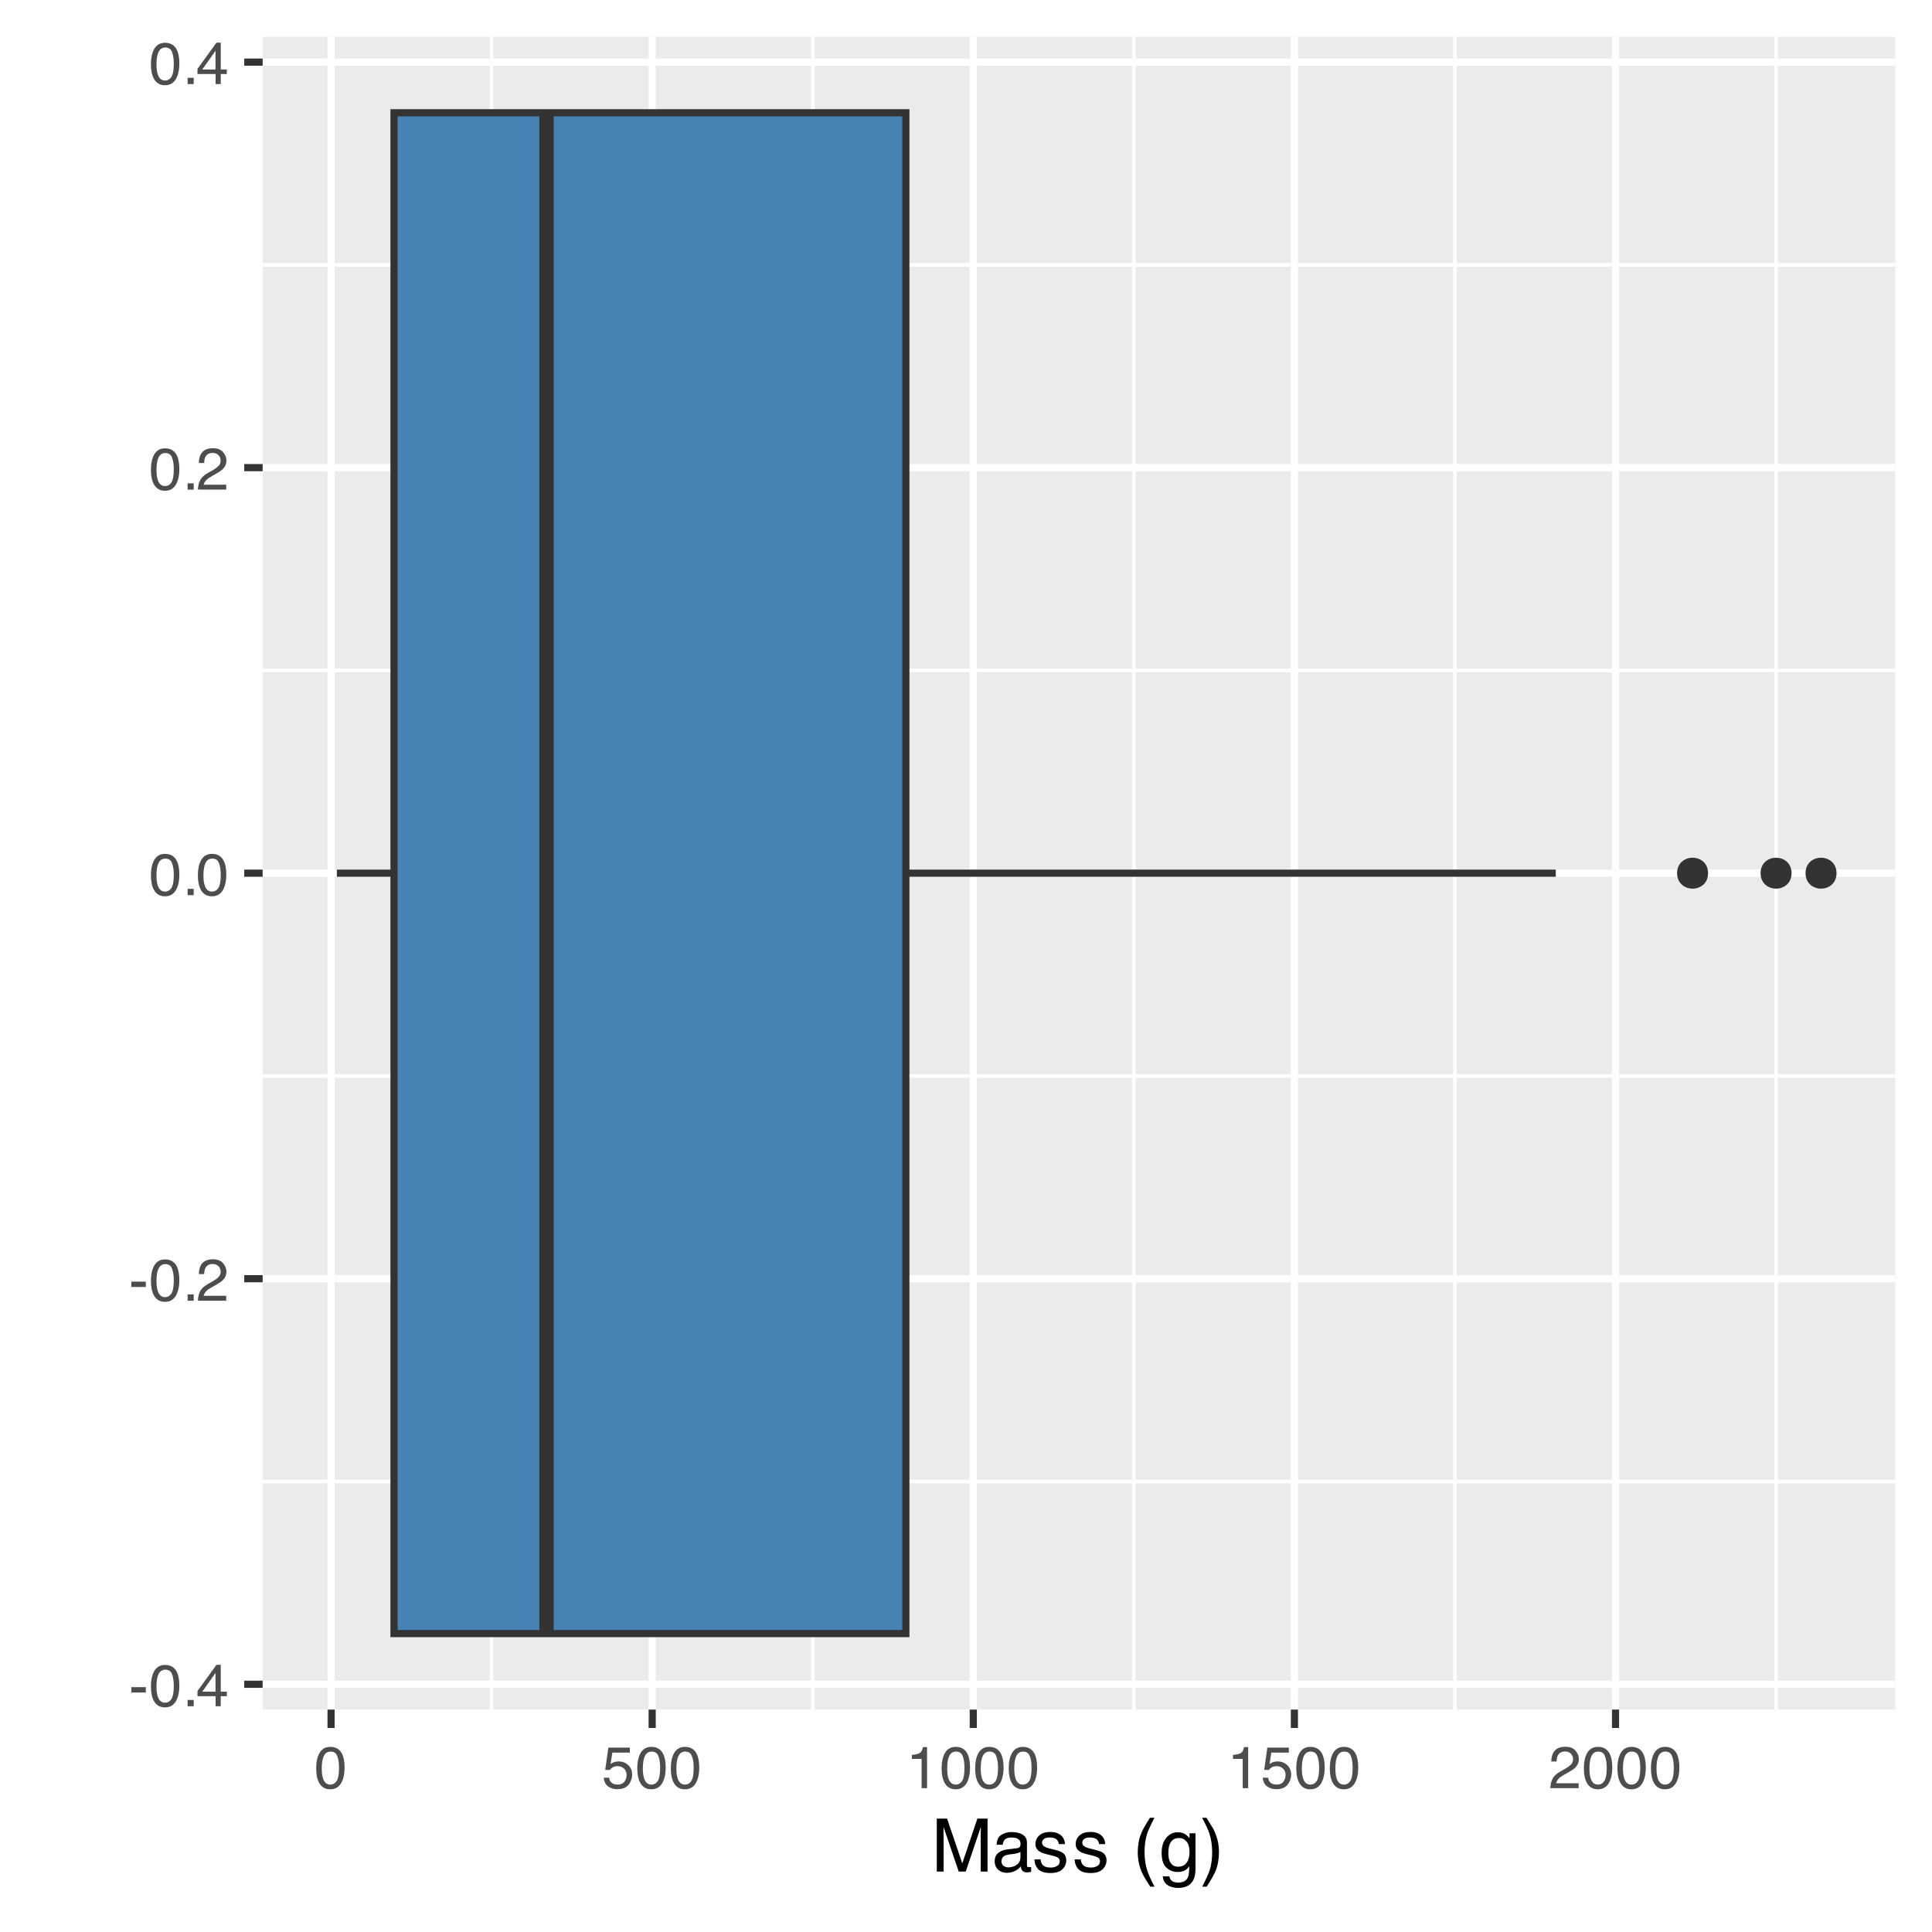
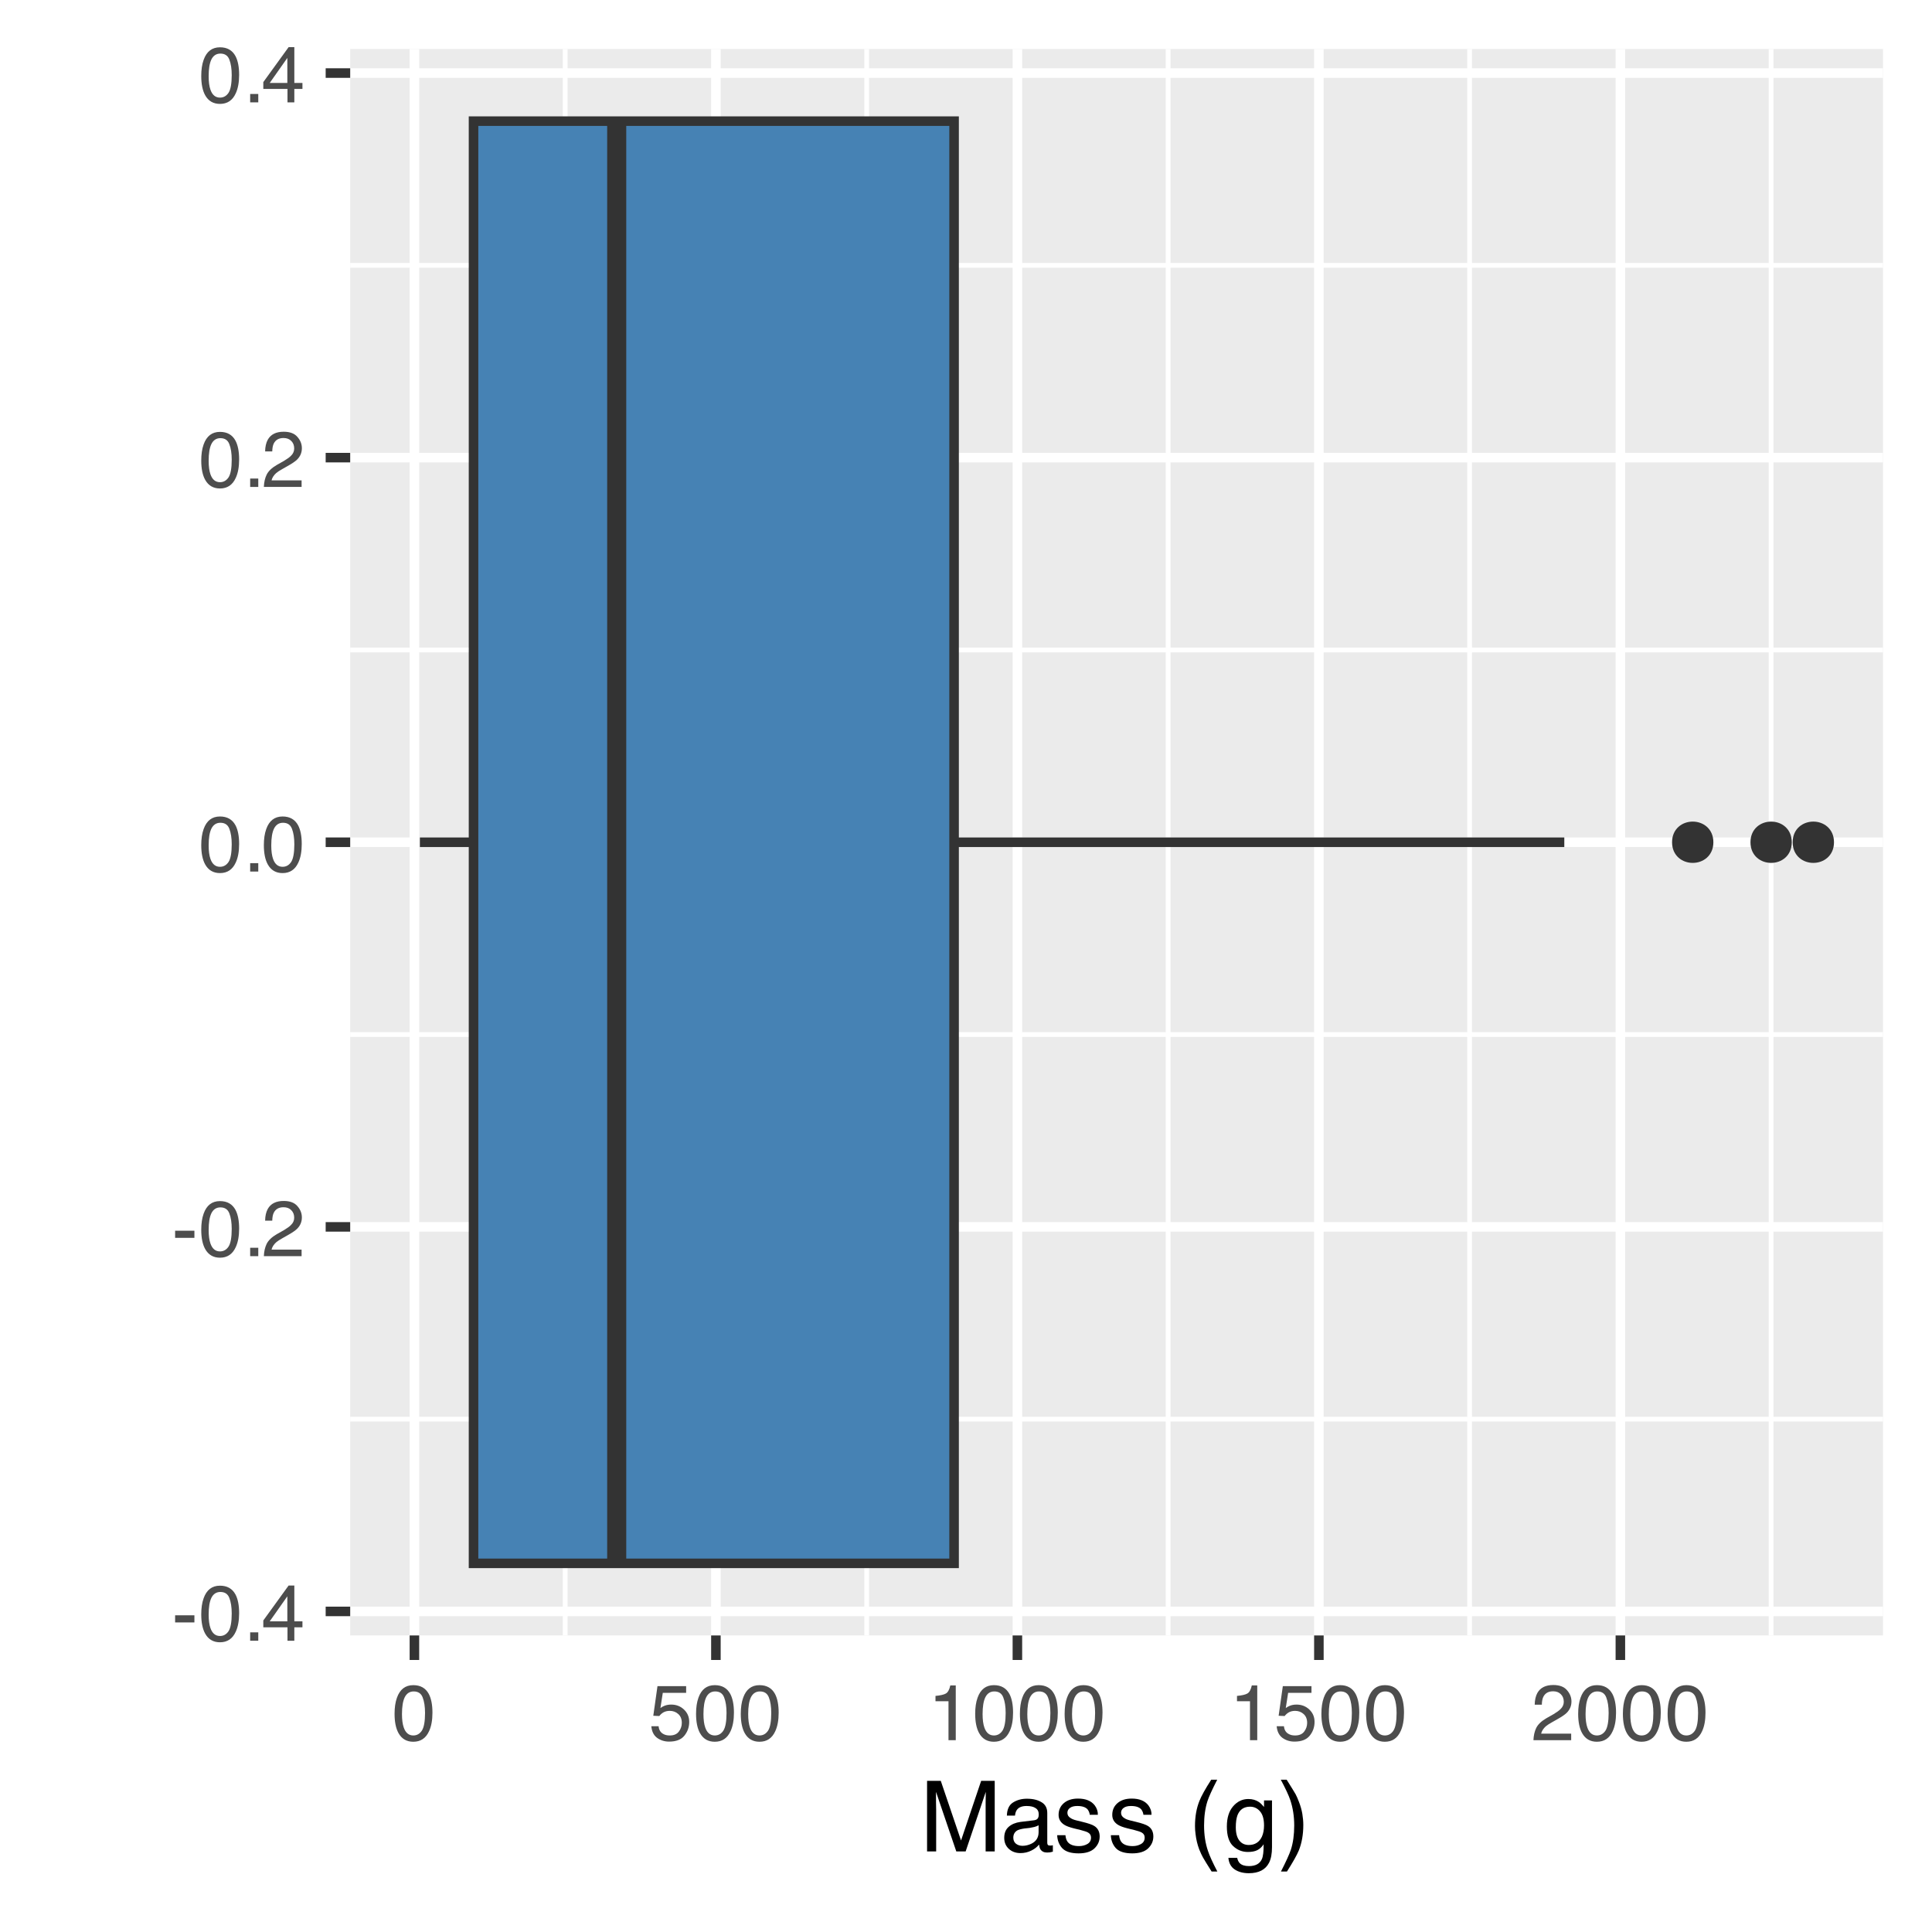
- <svg xmlns="http://www.w3.org/2000/svg" xmlns:xlink="http://www.w3.org/1999/xlink" width="288" height="288" viewBox="0 0 288 288">
+ <svg xmlns="http://www.w3.org/2000/svg" xmlns:xlink="http://www.w3.org/1999/xlink" width="216" height="216" viewBox="0 0 216 216">
  <defs>
    <g>
      <g id="glyph-0-0">
        <path d="M 0.281 0 L 0.281 -6.312 L 5.297 -6.312 L 5.297 0 Z M 4.5 -0.797 L 4.5 -5.516 L 1.078 -5.516 L 1.078 -0.797 Z M 4.5 -0.797 " />
      </g>
      <g id="glyph-0-1">
        <path d="M 0.359 -2.844 L 2.516 -2.844 L 2.516 -2.047 L 0.359 -2.047 Z M 0.359 -2.844 " />
      </g>
      <g id="glyph-0-2">
        <path d="M 2.375 -6.156 C 3.176 -6.156 3.754 -5.828 4.109 -5.172 C 4.379 -4.66 4.516 -3.961 4.516 -3.078 C 4.516 -2.242 4.391 -1.555 4.141 -1.016 C 3.785 -0.223 3.195 0.172 2.375 0.172 C 1.633 0.172 1.082 -0.148 0.719 -0.797 C 0.426 -1.328 0.281 -2.047 0.281 -2.953 C 0.281 -3.648 0.367 -4.25 0.547 -4.75 C 0.879 -5.688 1.488 -6.156 2.375 -6.156 Z M 2.375 -0.531 C 2.77 -0.531 3.086 -0.707 3.328 -1.062 C 3.566 -1.426 3.688 -2.086 3.688 -3.047 C 3.688 -3.754 3.598 -4.332 3.422 -4.781 C 3.254 -5.227 2.922 -5.453 2.422 -5.453 C 1.973 -5.453 1.641 -5.238 1.422 -4.812 C 1.211 -4.383 1.109 -3.754 1.109 -2.922 C 1.109 -2.297 1.176 -1.789 1.312 -1.406 C 1.52 -0.82 1.875 -0.531 2.375 -0.531 Z M 2.375 -0.531 " />
      </g>
      <g id="glyph-0-3">
        <path d="M 0.75 -0.938 L 1.656 -0.938 L 1.656 0 L 0.75 0 Z M 0.75 -0.938 " />
      </g>
      <g id="glyph-0-4">
        <path d="M 2.906 -2.172 L 2.906 -4.969 L 0.938 -2.172 Z M 2.922 0 L 2.922 -1.5 L 0.219 -1.5 L 0.219 -2.266 L 3.047 -6.172 L 3.688 -6.172 L 3.688 -2.172 L 4.594 -2.172 L 4.594 -1.5 L 3.688 -1.5 L 3.688 0 Z M 2.922 0 " />
      </g>
      <g id="glyph-0-5">
        <path d="M 0.281 0 C 0.301 -0.531 0.406 -0.988 0.594 -1.375 C 0.789 -1.77 1.164 -2.129 1.719 -2.453 L 2.547 -2.922 C 2.91 -3.141 3.164 -3.328 3.312 -3.484 C 3.551 -3.711 3.672 -3.984 3.672 -4.297 C 3.672 -4.648 3.562 -4.93 3.344 -5.141 C 3.133 -5.359 2.848 -5.469 2.484 -5.469 C 1.961 -5.469 1.598 -5.266 1.391 -4.859 C 1.285 -4.648 1.227 -4.352 1.219 -3.969 L 0.422 -3.969 C 0.43 -4.5 0.531 -4.938 0.719 -5.281 C 1.051 -5.875 1.645 -6.172 2.5 -6.172 C 3.195 -6.172 3.707 -5.977 4.031 -5.594 C 4.363 -5.219 4.531 -4.797 4.531 -4.328 C 4.531 -3.836 4.352 -3.414 4 -3.062 C 3.801 -2.863 3.441 -2.617 2.922 -2.328 L 2.344 -2 C 2.062 -1.844 1.836 -1.695 1.672 -1.562 C 1.391 -1.312 1.211 -1.035 1.141 -0.734 L 4.5 -0.734 L 4.5 0 Z M 0.281 0 " />
      </g>
      <g id="glyph-0-6">
        <path d="M 1.094 -1.562 C 1.133 -1.125 1.336 -0.82 1.703 -0.656 C 1.879 -0.57 2.094 -0.531 2.344 -0.531 C 2.801 -0.531 3.141 -0.676 3.359 -0.969 C 3.578 -1.258 3.688 -1.582 3.688 -1.938 C 3.688 -2.363 3.555 -2.691 3.297 -2.922 C 3.035 -3.16 2.719 -3.281 2.344 -3.281 C 2.082 -3.281 1.852 -3.227 1.656 -3.125 C 1.469 -3.02 1.305 -2.879 1.172 -2.703 L 0.5 -2.734 L 0.969 -6.047 L 4.172 -6.047 L 4.172 -5.297 L 1.562 -5.297 L 1.297 -3.594 C 1.43 -3.695 1.566 -3.773 1.703 -3.828 C 1.93 -3.93 2.195 -3.984 2.5 -3.984 C 3.062 -3.984 3.535 -3.801 3.922 -3.438 C 4.316 -3.07 4.516 -2.609 4.516 -2.047 C 4.516 -1.461 4.332 -0.945 3.969 -0.5 C 3.613 -0.062 3.047 0.156 2.266 0.156 C 1.754 0.156 1.305 0.012 0.922 -0.266 C 0.547 -0.547 0.332 -0.977 0.281 -1.562 Z M 1.094 -1.562 " />
      </g>
      <g id="glyph-0-7">
        <path d="M 0.844 -4.359 L 0.844 -4.953 C 1.395 -5.004 1.781 -5.094 2 -5.219 C 2.227 -5.344 2.395 -5.645 2.5 -6.125 L 3.109 -6.125 L 3.109 0 L 2.297 0 L 2.297 -4.359 Z M 0.844 -4.359 " />
      </g>
      <g id="glyph-1-0">
        <path d="M 0.359 0 L 0.359 -7.891 L 6.625 -7.891 L 6.625 0 Z M 5.625 -0.984 L 5.625 -6.906 L 1.344 -6.906 L 1.344 -0.984 Z M 5.625 -0.984 " />
      </g>
      <g id="glyph-1-1">
        <path d="M 0.812 -7.891 L 2.344 -7.891 L 4.609 -1.219 L 6.859 -7.891 L 8.375 -7.891 L 8.375 0 L 7.359 0 L 7.359 -4.656 C 7.359 -4.82 7.359 -5.086 7.359 -5.453 C 7.367 -5.828 7.375 -6.227 7.375 -6.656 L 5.125 0 L 4.078 0 L 1.812 -6.656 L 1.812 -6.406 C 1.812 -6.219 1.812 -5.926 1.812 -5.531 C 1.82 -5.133 1.828 -4.844 1.828 -4.656 L 1.828 0 L 0.812 0 Z M 0.812 -7.891 " />
      </g>
      <g id="glyph-1-2">
        <path d="M 1.453 -1.531 C 1.453 -1.25 1.551 -1.023 1.75 -0.859 C 1.957 -0.703 2.203 -0.625 2.484 -0.625 C 2.816 -0.625 3.145 -0.703 3.469 -0.859 C 4.008 -1.117 4.281 -1.551 4.281 -2.156 L 4.281 -2.922 C 4.156 -2.848 4 -2.785 3.812 -2.734 C 3.633 -2.691 3.453 -2.656 3.266 -2.625 L 2.688 -2.562 C 2.332 -2.508 2.066 -2.438 1.891 -2.344 C 1.598 -2.164 1.453 -1.895 1.453 -1.531 Z M 3.797 -3.484 C 4.016 -3.516 4.16 -3.609 4.234 -3.766 C 4.273 -3.848 4.297 -3.973 4.297 -4.141 C 4.297 -4.461 4.176 -4.695 3.938 -4.844 C 3.707 -5 3.375 -5.078 2.938 -5.078 C 2.438 -5.078 2.082 -4.941 1.875 -4.672 C 1.75 -4.516 1.672 -4.289 1.641 -4 L 0.734 -4 C 0.754 -4.707 0.984 -5.195 1.422 -5.469 C 1.867 -5.75 2.383 -5.891 2.969 -5.891 C 3.645 -5.891 4.191 -5.758 4.609 -5.5 C 5.035 -5.25 5.25 -4.848 5.25 -4.297 L 5.25 -0.984 C 5.25 -0.891 5.266 -0.812 5.297 -0.75 C 5.336 -0.688 5.426 -0.656 5.562 -0.656 C 5.602 -0.656 5.648 -0.656 5.703 -0.656 C 5.766 -0.664 5.82 -0.676 5.875 -0.688 L 5.875 0.031 C 5.727 0.07 5.613 0.098 5.531 0.109 C 5.457 0.117 5.352 0.125 5.219 0.125 C 4.883 0.125 4.641 0.004 4.484 -0.234 C 4.41 -0.359 4.359 -0.535 4.328 -0.766 C 4.129 -0.504 3.844 -0.281 3.469 -0.094 C 3.102 0.09 2.695 0.188 2.25 0.188 C 1.719 0.188 1.281 0.023 0.938 -0.297 C 0.602 -0.617 0.438 -1.023 0.438 -1.516 C 0.438 -2.047 0.602 -2.457 0.938 -2.75 C 1.27 -3.039 1.707 -3.223 2.25 -3.297 Z M 2.984 -5.891 Z M 2.984 -5.891 " />
      </g>
      <g id="glyph-1-3">
        <path d="M 1.281 -1.812 C 1.312 -1.488 1.395 -1.238 1.531 -1.062 C 1.77 -0.75 2.191 -0.594 2.797 -0.594 C 3.148 -0.594 3.461 -0.672 3.734 -0.828 C 4.004 -0.984 4.141 -1.223 4.141 -1.547 C 4.141 -1.797 4.031 -1.984 3.812 -2.109 C 3.676 -2.191 3.398 -2.285 2.984 -2.391 L 2.219 -2.578 C 1.727 -2.703 1.367 -2.836 1.141 -2.984 C 0.723 -3.254 0.516 -3.617 0.516 -4.078 C 0.516 -4.617 0.707 -5.055 1.094 -5.391 C 1.488 -5.734 2.02 -5.906 2.688 -5.906 C 3.551 -5.906 4.176 -5.648 4.562 -5.141 C 4.801 -4.816 4.914 -4.469 4.906 -4.094 L 4 -4.094 C 3.977 -4.312 3.898 -4.508 3.766 -4.688 C 3.547 -4.945 3.16 -5.078 2.609 -5.078 C 2.242 -5.078 1.969 -5.004 1.781 -4.859 C 1.594 -4.723 1.5 -4.539 1.5 -4.312 C 1.5 -4.062 1.625 -3.863 1.875 -3.719 C 2.008 -3.625 2.219 -3.539 2.5 -3.469 L 3.141 -3.312 C 3.836 -3.145 4.301 -2.984 4.531 -2.828 C 4.914 -2.578 5.109 -2.191 5.109 -1.672 C 5.109 -1.148 4.91 -0.703 4.516 -0.328 C 4.129 0.035 3.539 0.219 2.75 0.219 C 1.895 0.219 1.285 0.023 0.922 -0.359 C 0.566 -0.754 0.379 -1.238 0.359 -1.812 Z M 2.719 -5.891 Z M 2.719 -5.891 " />
      </g>
      <g id="glyph-1-4">
</g>
      <g id="glyph-1-5">
        <path d="M 3.25 -8.016 C 2.688 -6.922 2.32 -6.117 2.156 -5.609 C 1.906 -4.828 1.781 -3.922 1.781 -2.891 C 1.781 -1.848 1.926 -0.898 2.219 -0.047 C 2.395 0.48 2.742 1.25 3.266 2.25 L 2.625 2.25 C 2.102 1.426 1.781 0.898 1.656 0.672 C 1.531 0.453 1.391 0.148 1.234 -0.234 C 1.035 -0.766 0.898 -1.332 0.828 -1.938 C 0.785 -2.25 0.766 -2.547 0.766 -2.828 C 0.766 -3.891 0.93 -4.832 1.266 -5.656 C 1.473 -6.188 1.91 -6.973 2.578 -8.016 Z M 3.25 -8.016 " />
      </g>
      <g id="glyph-1-6">
        <path d="M 2.734 -5.859 C 3.191 -5.859 3.586 -5.742 3.922 -5.516 C 4.098 -5.391 4.285 -5.207 4.484 -4.969 L 4.484 -5.703 L 5.375 -5.703 L 5.375 -0.469 C 5.375 0.258 5.266 0.836 5.047 1.266 C 4.648 2.047 3.895 2.438 2.781 2.438 C 2.156 2.438 1.629 2.297 1.203 2.016 C 0.785 1.734 0.551 1.301 0.5 0.719 L 1.484 0.719 C 1.535 0.969 1.629 1.164 1.766 1.312 C 1.984 1.531 2.328 1.641 2.797 1.641 C 3.535 1.641 4.02 1.375 4.25 0.844 C 4.383 0.539 4.445 -0.004 4.438 -0.797 C 4.25 -0.504 4.016 -0.285 3.734 -0.141 C 3.461 -0.004 3.109 0.062 2.672 0.062 C 2.047 0.062 1.5 -0.156 1.031 -0.594 C 0.562 -1.031 0.328 -1.758 0.328 -2.781 C 0.328 -3.75 0.562 -4.504 1.031 -5.047 C 1.5 -5.586 2.066 -5.859 2.734 -5.859 Z M 4.484 -2.906 C 4.484 -3.613 4.332 -4.141 4.031 -4.484 C 3.738 -4.828 3.367 -5 2.922 -5 C 2.234 -5 1.766 -4.68 1.516 -4.047 C 1.391 -3.703 1.328 -3.254 1.328 -2.703 C 1.328 -2.055 1.457 -1.562 1.719 -1.219 C 1.977 -0.883 2.332 -0.719 2.781 -0.719 C 3.469 -0.719 3.957 -1.031 4.25 -1.656 C 4.406 -2.008 4.484 -2.426 4.484 -2.906 Z M 2.859 -5.891 Z M 2.859 -5.891 " />
      </g>
      <g id="glyph-1-7">
        <path d="M 0.375 2.25 C 0.945 1.133 1.316 0.32 1.484 -0.188 C 1.734 -0.957 1.859 -1.859 1.859 -2.891 C 1.859 -3.922 1.711 -4.867 1.422 -5.734 C 1.242 -6.266 0.891 -7.023 0.359 -8.016 L 1.016 -8.016 C 1.566 -7.141 1.898 -6.598 2.016 -6.391 C 2.129 -6.18 2.254 -5.895 2.391 -5.531 C 2.566 -5.082 2.691 -4.641 2.766 -4.203 C 2.836 -3.773 2.875 -3.359 2.875 -2.953 C 2.875 -1.891 2.707 -0.941 2.375 -0.109 C 2.156 0.418 1.711 1.207 1.047 2.25 Z M 0.375 2.25 " />
      </g>
    </g>
    <clipPath id="clip-0">
-       <path clip-rule="nonzero" d="M 39.152 5.48 L 282.523 5.48 L 282.523 254.852 L 39.152 254.852 Z M 39.152 5.48 " />
+       <path clip-rule="nonzero" d="M 39.152 5.48 L 210.523 5.48 L 210.523 182.852 L 39.152 182.852 Z M 39.152 5.48 " />
    </clipPath>
    <clipPath id="clip-1">
-       <path clip-rule="nonzero" d="M 39.152 220 L 282.523 220 L 282.523 222 L 39.152 222 Z M 39.152 220 " />
+       <path clip-rule="nonzero" d="M 39.152 158 L 210.523 158 L 210.523 159 L 39.152 159 Z M 39.152 158 " />
    </clipPath>
    <clipPath id="clip-2">
-       <path clip-rule="nonzero" d="M 39.152 160 L 282.523 160 L 282.523 161 L 39.152 161 Z M 39.152 160 " />
+       <path clip-rule="nonzero" d="M 39.152 115 L 210.523 115 L 210.523 116 L 39.152 116 Z M 39.152 115 " />
    </clipPath>
    <clipPath id="clip-3">
-       <path clip-rule="nonzero" d="M 39.152 99 L 282.523 99 L 282.523 101 L 39.152 101 Z M 39.152 99 " />
+       <path clip-rule="nonzero" d="M 39.152 72 L 210.523 72 L 210.523 73 L 39.152 73 Z M 39.152 72 " />
    </clipPath>
    <clipPath id="clip-4">
-       <path clip-rule="nonzero" d="M 39.152 39 L 282.523 39 L 282.523 40 L 39.152 40 Z M 39.152 39 " />
+       <path clip-rule="nonzero" d="M 39.152 29 L 210.523 29 L 210.523 30 L 39.152 30 Z M 39.152 29 " />
    </clipPath>
    <clipPath id="clip-5">
-       <path clip-rule="nonzero" d="M 73 5.48 L 74 5.48 L 74 254.852 L 73 254.852 Z M 73 5.48 " />
+       <path clip-rule="nonzero" d="M 62 5.48 L 64 5.48 L 64 182.852 L 62 182.852 Z M 62 5.48 " />
    </clipPath>
    <clipPath id="clip-6">
-       <path clip-rule="nonzero" d="M 120 5.48 L 122 5.48 L 122 254.852 L 120 254.852 Z M 120 5.48 " />
+       <path clip-rule="nonzero" d="M 96 5.48 L 98 5.48 L 98 182.852 L 96 182.852 Z M 96 5.48 " />
    </clipPath>
    <clipPath id="clip-7">
-       <path clip-rule="nonzero" d="M 168 5.48 L 170 5.48 L 170 254.852 L 168 254.852 Z M 168 5.48 " />
+       <path clip-rule="nonzero" d="M 130 5.48 L 131 5.48 L 131 182.852 L 130 182.852 Z M 130 5.48 " />
    </clipPath>
    <clipPath id="clip-8">
-       <path clip-rule="nonzero" d="M 216 5.48 L 218 5.48 L 218 254.852 L 216 254.852 Z M 216 5.48 " />
+       <path clip-rule="nonzero" d="M 164 5.48 L 165 5.48 L 165 182.852 L 164 182.852 Z M 164 5.48 " />
    </clipPath>
    <clipPath id="clip-9">
-       <path clip-rule="nonzero" d="M 264 5.48 L 266 5.48 L 266 254.852 L 264 254.852 Z M 264 5.48 " />
+       <path clip-rule="nonzero" d="M 197 5.48 L 199 5.48 L 199 182.852 L 197 182.852 Z M 197 5.48 " />
    </clipPath>
    <clipPath id="clip-10">
-       <path clip-rule="nonzero" d="M 39.152 250 L 282.523 250 L 282.523 252 L 39.152 252 Z M 39.152 250 " />
+       <path clip-rule="nonzero" d="M 39.152 179 L 210.523 179 L 210.523 181 L 39.152 181 Z M 39.152 179 " />
    </clipPath>
    <clipPath id="clip-11">
-       <path clip-rule="nonzero" d="M 39.152 190 L 282.523 190 L 282.523 192 L 39.152 192 Z M 39.152 190 " />
+       <path clip-rule="nonzero" d="M 39.152 136 L 210.523 136 L 210.523 138 L 39.152 138 Z M 39.152 136 " />
    </clipPath>
    <clipPath id="clip-12">
-       <path clip-rule="nonzero" d="M 39.152 129 L 282.523 129 L 282.523 131 L 39.152 131 Z M 39.152 129 " />
+       <path clip-rule="nonzero" d="M 39.152 93 L 210.523 93 L 210.523 95 L 39.152 95 Z M 39.152 93 " />
    </clipPath>
    <clipPath id="clip-13">
-       <path clip-rule="nonzero" d="M 39.152 69 L 282.523 69 L 282.523 71 L 39.152 71 Z M 39.152 69 " />
+       <path clip-rule="nonzero" d="M 39.152 50 L 210.523 50 L 210.523 52 L 39.152 52 Z M 39.152 50 " />
    </clipPath>
    <clipPath id="clip-14">
-       <path clip-rule="nonzero" d="M 39.152 8 L 282.523 8 L 282.523 10 L 39.152 10 Z M 39.152 8 " />
+       <path clip-rule="nonzero" d="M 39.152 7 L 210.523 7 L 210.523 9 L 39.152 9 Z M 39.152 7 " />
    </clipPath>
    <clipPath id="clip-15">
-       <path clip-rule="nonzero" d="M 48 5.48 L 50 5.48 L 50 254.852 L 48 254.852 Z M 48 5.48 " />
+       <path clip-rule="nonzero" d="M 45 5.48 L 47 5.48 L 47 182.852 L 45 182.852 Z M 45 5.48 " />
    </clipPath>
    <clipPath id="clip-16">
-       <path clip-rule="nonzero" d="M 96 5.48 L 98 5.48 L 98 254.852 L 96 254.852 Z M 96 5.48 " />
+       <path clip-rule="nonzero" d="M 79 5.48 L 81 5.48 L 81 182.852 L 79 182.852 Z M 79 5.48 " />
    </clipPath>
    <clipPath id="clip-17">
-       <path clip-rule="nonzero" d="M 144 5.48 L 146 5.48 L 146 254.852 L 144 254.852 Z M 144 5.48 " />
+       <path clip-rule="nonzero" d="M 113 5.48 L 115 5.48 L 115 182.852 L 113 182.852 Z M 113 5.48 " />
    </clipPath>
    <clipPath id="clip-18">
-       <path clip-rule="nonzero" d="M 192 5.48 L 194 5.48 L 194 254.852 L 192 254.852 Z M 192 5.48 " />
+       <path clip-rule="nonzero" d="M 146 5.48 L 148 5.48 L 148 182.852 L 146 182.852 Z M 146 5.48 " />
    </clipPath>
    <clipPath id="clip-19">
-       <path clip-rule="nonzero" d="M 240 5.48 L 242 5.48 L 242 254.852 L 240 254.852 Z M 240 5.48 " />
+       <path clip-rule="nonzero" d="M 180 5.48 L 182 5.48 L 182 182.852 L 180 182.852 Z M 180 5.48 " />
    </clipPath>
  </defs>
-   <rect x="-28.8" y="-28.8" width="345.6" height="345.6" fill="rgb(100%, 100%, 100%)" fill-opacity="1" />
-   <rect x="-28.8" y="-28.8" width="345.6" height="345.6" fill="rgb(100%, 100%, 100%)" fill-opacity="1" />
-   <path fill="none" stroke-width="1.067" stroke-linecap="round" stroke-linejoin="round" stroke="rgb(100%, 100%, 100%)" stroke-opacity="1" stroke-miterlimit="10" d="M 0 288 L 288 288 L 288 0 L 0 0 Z M 0 288 " />
+   <rect x="-21.6" y="-21.6" width="259.2" height="259.2" fill="rgb(100%, 100%, 100%)" fill-opacity="1" />
+   <rect x="-21.6" y="-21.6" width="259.2" height="259.2" fill="rgb(100%, 100%, 100%)" fill-opacity="1" />
+   <path fill="none" stroke-width="1.067" stroke-linecap="round" stroke-linejoin="round" stroke="rgb(100%, 100%, 100%)" stroke-opacity="1" stroke-miterlimit="10" d="M 0 216 L 216 216 L 216 0 L 0 0 Z M 0 216 " />
  <g clip-path="url(#clip-0)">
-     <path fill-rule="nonzero" fill="rgb(92.157%, 92.157%, 92.157%)" fill-opacity="1" d="M 39.152 254.848 L 282.523 254.848 L 282.523 5.477 L 39.152 5.477 Z M 39.152 254.848 " />
+     <path fill-rule="nonzero" fill="rgb(92.157%, 92.157%, 92.157%)" fill-opacity="1" d="M 39.152 182.848 L 210.523 182.848 L 210.523 5.477 L 39.152 5.477 Z M 39.152 182.848 " />
  </g>
  <g clip-path="url(#clip-1)">
-     <path fill="none" stroke-width="0.533" stroke-linecap="butt" stroke-linejoin="round" stroke="rgb(100%, 100%, 100%)" stroke-opacity="1" stroke-miterlimit="10" d="M 39.152 220.844 L 282.52 220.844 " />
+     <path fill="none" stroke-width="0.533" stroke-linecap="butt" stroke-linejoin="round" stroke="rgb(100%, 100%, 100%)" stroke-opacity="1" stroke-miterlimit="10" d="M 39.152 158.664 L 210.52 158.664 " />
  </g>
  <g clip-path="url(#clip-2)">
-     <path fill="none" stroke-width="0.533" stroke-linecap="butt" stroke-linejoin="round" stroke="rgb(100%, 100%, 100%)" stroke-opacity="1" stroke-miterlimit="10" d="M 39.152 160.391 L 282.52 160.391 " />
+     <path fill="none" stroke-width="0.533" stroke-linecap="butt" stroke-linejoin="round" stroke="rgb(100%, 100%, 100%)" stroke-opacity="1" stroke-miterlimit="10" d="M 39.152 115.664 L 210.52 115.664 " />
  </g>
  <g clip-path="url(#clip-3)">
-     <path fill="none" stroke-width="0.533" stroke-linecap="butt" stroke-linejoin="round" stroke="rgb(100%, 100%, 100%)" stroke-opacity="1" stroke-miterlimit="10" d="M 39.152 99.938 L 282.52 99.938 " />
+     <path fill="none" stroke-width="0.533" stroke-linecap="butt" stroke-linejoin="round" stroke="rgb(100%, 100%, 100%)" stroke-opacity="1" stroke-miterlimit="10" d="M 39.152 72.664 L 210.52 72.664 " />
  </g>
  <g clip-path="url(#clip-4)">
-     <path fill="none" stroke-width="0.533" stroke-linecap="butt" stroke-linejoin="round" stroke="rgb(100%, 100%, 100%)" stroke-opacity="1" stroke-miterlimit="10" d="M 39.152 39.484 L 282.52 39.484 " />
+     <path fill="none" stroke-width="0.533" stroke-linecap="butt" stroke-linejoin="round" stroke="rgb(100%, 100%, 100%)" stroke-opacity="1" stroke-miterlimit="10" d="M 39.152 29.668 L 210.52 29.668 " />
  </g>
  <g clip-path="url(#clip-5)">
-     <path fill="none" stroke-width="0.533" stroke-linecap="butt" stroke-linejoin="round" stroke="rgb(100%, 100%, 100%)" stroke-opacity="1" stroke-miterlimit="10" d="M 73.285 254.848 L 73.285 5.48 " />
+     <path fill="none" stroke-width="0.533" stroke-linecap="butt" stroke-linejoin="round" stroke="rgb(100%, 100%, 100%)" stroke-opacity="1" stroke-miterlimit="10" d="M 63.188 182.848 L 63.188 5.48 " />
  </g>
  <g clip-path="url(#clip-6)">
-     <path fill="none" stroke-width="0.533" stroke-linecap="butt" stroke-linejoin="round" stroke="rgb(100%, 100%, 100%)" stroke-opacity="1" stroke-miterlimit="10" d="M 121.152 254.848 L 121.152 5.48 " />
+     <path fill="none" stroke-width="0.533" stroke-linecap="butt" stroke-linejoin="round" stroke="rgb(100%, 100%, 100%)" stroke-opacity="1" stroke-miterlimit="10" d="M 96.895 182.848 L 96.895 5.48 " />
  </g>
  <g clip-path="url(#clip-7)">
-     <path fill="none" stroke-width="0.533" stroke-linecap="butt" stroke-linejoin="round" stroke="rgb(100%, 100%, 100%)" stroke-opacity="1" stroke-miterlimit="10" d="M 169.02 254.848 L 169.02 5.48 " />
+     <path fill="none" stroke-width="0.533" stroke-linecap="butt" stroke-linejoin="round" stroke="rgb(100%, 100%, 100%)" stroke-opacity="1" stroke-miterlimit="10" d="M 130.598 182.848 L 130.598 5.48 " />
  </g>
  <g clip-path="url(#clip-8)">
-     <path fill="none" stroke-width="0.533" stroke-linecap="butt" stroke-linejoin="round" stroke="rgb(100%, 100%, 100%)" stroke-opacity="1" stroke-miterlimit="10" d="M 216.891 254.848 L 216.891 5.48 " />
+     <path fill="none" stroke-width="0.533" stroke-linecap="butt" stroke-linejoin="round" stroke="rgb(100%, 100%, 100%)" stroke-opacity="1" stroke-miterlimit="10" d="M 164.305 182.848 L 164.305 5.48 " />
  </g>
  <g clip-path="url(#clip-9)">
-     <path fill="none" stroke-width="0.533" stroke-linecap="butt" stroke-linejoin="round" stroke="rgb(100%, 100%, 100%)" stroke-opacity="1" stroke-miterlimit="10" d="M 264.758 254.848 L 264.758 5.48 " />
+     <path fill="none" stroke-width="0.533" stroke-linecap="butt" stroke-linejoin="round" stroke="rgb(100%, 100%, 100%)" stroke-opacity="1" stroke-miterlimit="10" d="M 198.012 182.848 L 198.012 5.48 " />
  </g>
  <g clip-path="url(#clip-10)">
-     <path fill="none" stroke-width="1.067" stroke-linecap="butt" stroke-linejoin="round" stroke="rgb(100%, 100%, 100%)" stroke-opacity="1" stroke-miterlimit="10" d="M 39.152 251.07 L 282.52 251.07 " />
+     <path fill="none" stroke-width="1.067" stroke-linecap="butt" stroke-linejoin="round" stroke="rgb(100%, 100%, 100%)" stroke-opacity="1" stroke-miterlimit="10" d="M 39.152 180.16 L 210.52 180.16 " />
  </g>
  <g clip-path="url(#clip-11)">
-     <path fill="none" stroke-width="1.067" stroke-linecap="butt" stroke-linejoin="round" stroke="rgb(100%, 100%, 100%)" stroke-opacity="1" stroke-miterlimit="10" d="M 39.152 190.617 L 282.52 190.617 " />
+     <path fill="none" stroke-width="1.067" stroke-linecap="butt" stroke-linejoin="round" stroke="rgb(100%, 100%, 100%)" stroke-opacity="1" stroke-miterlimit="10" d="M 39.152 137.164 L 210.52 137.164 " />
  </g>
  <g clip-path="url(#clip-12)">
-     <path fill="none" stroke-width="1.067" stroke-linecap="butt" stroke-linejoin="round" stroke="rgb(100%, 100%, 100%)" stroke-opacity="1" stroke-miterlimit="10" d="M 39.152 130.164 L 282.52 130.164 " />
+     <path fill="none" stroke-width="1.067" stroke-linecap="butt" stroke-linejoin="round" stroke="rgb(100%, 100%, 100%)" stroke-opacity="1" stroke-miterlimit="10" d="M 39.152 94.164 L 210.52 94.164 " />
  </g>
  <g clip-path="url(#clip-13)">
-     <path fill="none" stroke-width="1.067" stroke-linecap="butt" stroke-linejoin="round" stroke="rgb(100%, 100%, 100%)" stroke-opacity="1" stroke-miterlimit="10" d="M 39.152 69.711 L 282.52 69.711 " />
+     <path fill="none" stroke-width="1.067" stroke-linecap="butt" stroke-linejoin="round" stroke="rgb(100%, 100%, 100%)" stroke-opacity="1" stroke-miterlimit="10" d="M 39.152 51.164 L 210.52 51.164 " />
  </g>
  <g clip-path="url(#clip-14)">
-     <path fill="none" stroke-width="1.067" stroke-linecap="butt" stroke-linejoin="round" stroke="rgb(100%, 100%, 100%)" stroke-opacity="1" stroke-miterlimit="10" d="M 39.152 9.258 L 282.52 9.258 " />
+     <path fill="none" stroke-width="1.067" stroke-linecap="butt" stroke-linejoin="round" stroke="rgb(100%, 100%, 100%)" stroke-opacity="1" stroke-miterlimit="10" d="M 39.152 8.168 L 210.52 8.168 " />
  </g>
  <g clip-path="url(#clip-15)">
-     <path fill="none" stroke-width="1.067" stroke-linecap="butt" stroke-linejoin="round" stroke="rgb(100%, 100%, 100%)" stroke-opacity="1" stroke-miterlimit="10" d="M 49.352 254.848 L 49.352 5.48 " />
+     <path fill="none" stroke-width="1.067" stroke-linecap="butt" stroke-linejoin="round" stroke="rgb(100%, 100%, 100%)" stroke-opacity="1" stroke-miterlimit="10" d="M 46.332 182.848 L 46.332 5.48 " />
  </g>
  <g clip-path="url(#clip-16)">
-     <path fill="none" stroke-width="1.067" stroke-linecap="butt" stroke-linejoin="round" stroke="rgb(100%, 100%, 100%)" stroke-opacity="1" stroke-miterlimit="10" d="M 97.219 254.848 L 97.219 5.48 " />
+     <path fill="none" stroke-width="1.067" stroke-linecap="butt" stroke-linejoin="round" stroke="rgb(100%, 100%, 100%)" stroke-opacity="1" stroke-miterlimit="10" d="M 80.039 182.848 L 80.039 5.48 " />
  </g>
  <g clip-path="url(#clip-17)">
-     <path fill="none" stroke-width="1.067" stroke-linecap="butt" stroke-linejoin="round" stroke="rgb(100%, 100%, 100%)" stroke-opacity="1" stroke-miterlimit="10" d="M 145.086 254.848 L 145.086 5.48 " />
+     <path fill="none" stroke-width="1.067" stroke-linecap="butt" stroke-linejoin="round" stroke="rgb(100%, 100%, 100%)" stroke-opacity="1" stroke-miterlimit="10" d="M 113.746 182.848 L 113.746 5.48 " />
  </g>
  <g clip-path="url(#clip-18)">
-     <path fill="none" stroke-width="1.067" stroke-linecap="butt" stroke-linejoin="round" stroke="rgb(100%, 100%, 100%)" stroke-opacity="1" stroke-miterlimit="10" d="M 192.953 254.848 L 192.953 5.48 " />
+     <path fill="none" stroke-width="1.067" stroke-linecap="butt" stroke-linejoin="round" stroke="rgb(100%, 100%, 100%)" stroke-opacity="1" stroke-miterlimit="10" d="M 147.453 182.848 L 147.453 5.48 " />
  </g>
  <g clip-path="url(#clip-19)">
-     <path fill="none" stroke-width="1.067" stroke-linecap="butt" stroke-linejoin="round" stroke="rgb(100%, 100%, 100%)" stroke-opacity="1" stroke-miterlimit="10" d="M 240.824 254.848 L 240.824 5.48 " />
-   </g>
-   <path fill-rule="nonzero" fill="rgb(20%, 20%, 20%)" fill-opacity="1" stroke-width="0.709" stroke-linecap="round" stroke-linejoin="round" stroke="rgb(20%, 20%, 20%)" stroke-opacity="1" stroke-miterlimit="10" d="M 266.711 130.164 C 266.711 132.77 262.801 132.77 262.801 130.164 C 262.801 127.559 266.711 127.559 266.711 130.164 " />
-   <path fill-rule="nonzero" fill="rgb(20%, 20%, 20%)" fill-opacity="1" stroke-width="0.709" stroke-linecap="round" stroke-linejoin="round" stroke="rgb(20%, 20%, 20%)" stroke-opacity="1" stroke-miterlimit="10" d="M 254.266 130.164 C 254.266 132.77 250.355 132.77 250.355 130.164 C 250.355 127.559 254.266 127.559 254.266 130.164 " />
-   <path fill-rule="nonzero" fill="rgb(20%, 20%, 20%)" fill-opacity="1" stroke-width="0.709" stroke-linecap="round" stroke-linejoin="round" stroke="rgb(20%, 20%, 20%)" stroke-opacity="1" stroke-miterlimit="10" d="M 273.414 130.164 C 273.414 132.77 269.504 132.77 269.504 130.164 C 269.504 127.559 273.414 127.559 273.414 130.164 " />
-   <path fill="none" stroke-width="1.067" stroke-linecap="butt" stroke-linejoin="round" stroke="rgb(20%, 20%, 20%)" stroke-opacity="1" stroke-miterlimit="10" d="M 135.035 130.164 L 231.918 130.164 " />
-   <path fill="none" stroke-width="1.067" stroke-linecap="butt" stroke-linejoin="round" stroke="rgb(20%, 20%, 20%)" stroke-opacity="1" stroke-miterlimit="10" d="M 58.734 130.164 L 50.215 130.164 " />
-   <path fill-rule="nonzero" fill="rgb(27.451%, 50.98%, 70.588%)" fill-opacity="1" stroke-width="1.067" stroke-linecap="butt" stroke-linejoin="miter" stroke="rgb(20%, 20%, 20%)" stroke-opacity="1" stroke-miterlimit="10" d="M 135.035 243.516 L 58.734 243.516 L 58.734 16.812 L 135.035 16.812 Z M 135.035 243.516 " />
-   <path fill="none" stroke-width="2.134" stroke-linecap="butt" stroke-linejoin="miter" stroke="rgb(20%, 20%, 20%)" stroke-opacity="1" stroke-miterlimit="10" d="M 81.469 243.516 L 81.469 16.812 " />
-   <g fill="rgb(30.196%, 30.196%, 30.196%)" fill-opacity="1">
-     <use xlink:href="#glyph-0-1" x="19.219" y="254.347" />
-     <use xlink:href="#glyph-0-2" x="22.219" y="254.347" />
-     <use xlink:href="#glyph-0-3" x="27.219" y="254.347" />
-     <use xlink:href="#glyph-0-4" x="29.219" y="254.347" />
-   </g>
-   <g fill="rgb(30.196%, 30.196%, 30.196%)" fill-opacity="1">
-     <use xlink:href="#glyph-0-1" x="19.219" y="193.894" />
-     <use xlink:href="#glyph-0-2" x="22.219" y="193.894" />
-     <use xlink:href="#glyph-0-3" x="27.219" y="193.894" />
-     <use xlink:href="#glyph-0-5" x="29.219" y="193.894" />
-   </g>
-   <g fill="rgb(30.196%, 30.196%, 30.196%)" fill-opacity="1">
-     <use xlink:href="#glyph-0-2" x="22.219" y="133.44" />
-     <use xlink:href="#glyph-0-3" x="27.219" y="133.44" />
-     <use xlink:href="#glyph-0-2" x="29.219" y="133.44" />
-   </g>
-   <g fill="rgb(30.196%, 30.196%, 30.196%)" fill-opacity="1">
-     <use xlink:href="#glyph-0-2" x="22.219" y="72.987" />
-     <use xlink:href="#glyph-0-3" x="27.219" y="72.987" />
-     <use xlink:href="#glyph-0-5" x="29.219" y="72.987" />
-   </g>
-   <g fill="rgb(30.196%, 30.196%, 30.196%)" fill-opacity="1">
-     <use xlink:href="#glyph-0-2" x="22.219" y="12.534" />
-     <use xlink:href="#glyph-0-3" x="27.219" y="12.534" />
-     <use xlink:href="#glyph-0-4" x="29.219" y="12.534" />
-   </g>
-   <path fill="none" stroke-width="1.067" stroke-linecap="butt" stroke-linejoin="round" stroke="rgb(20%, 20%, 20%)" stroke-opacity="1" stroke-miterlimit="10" d="M 36.41 251.07 L 39.152 251.07 " />
-   <path fill="none" stroke-width="1.067" stroke-linecap="butt" stroke-linejoin="round" stroke="rgb(20%, 20%, 20%)" stroke-opacity="1" stroke-miterlimit="10" d="M 36.41 190.617 L 39.152 190.617 " />
-   <path fill="none" stroke-width="1.067" stroke-linecap="butt" stroke-linejoin="round" stroke="rgb(20%, 20%, 20%)" stroke-opacity="1" stroke-miterlimit="10" d="M 36.41 130.164 L 39.152 130.164 " />
-   <path fill="none" stroke-width="1.067" stroke-linecap="butt" stroke-linejoin="round" stroke="rgb(20%, 20%, 20%)" stroke-opacity="1" stroke-miterlimit="10" d="M 36.41 69.711 L 39.152 69.711 " />
-   <path fill="none" stroke-width="1.067" stroke-linecap="butt" stroke-linejoin="round" stroke="rgb(20%, 20%, 20%)" stroke-opacity="1" stroke-miterlimit="10" d="M 36.41 9.258 L 39.152 9.258 " />
-   <path fill="none" stroke-width="1.067" stroke-linecap="butt" stroke-linejoin="round" stroke="rgb(20%, 20%, 20%)" stroke-opacity="1" stroke-miterlimit="10" d="M 49.352 257.59 L 49.352 254.848 " />
-   <path fill="none" stroke-width="1.067" stroke-linecap="butt" stroke-linejoin="round" stroke="rgb(20%, 20%, 20%)" stroke-opacity="1" stroke-miterlimit="10" d="M 97.219 257.59 L 97.219 254.848 " />
-   <path fill="none" stroke-width="1.067" stroke-linecap="butt" stroke-linejoin="round" stroke="rgb(20%, 20%, 20%)" stroke-opacity="1" stroke-miterlimit="10" d="M 145.086 257.59 L 145.086 254.848 " />
-   <path fill="none" stroke-width="1.067" stroke-linecap="butt" stroke-linejoin="round" stroke="rgb(20%, 20%, 20%)" stroke-opacity="1" stroke-miterlimit="10" d="M 192.953 257.59 L 192.953 254.848 " />
-   <path fill="none" stroke-width="1.067" stroke-linecap="butt" stroke-linejoin="round" stroke="rgb(20%, 20%, 20%)" stroke-opacity="1" stroke-miterlimit="10" d="M 240.824 257.59 L 240.824 254.848 " />
-   <g fill="rgb(30.196%, 30.196%, 30.196%)" fill-opacity="1">
-     <use xlink:href="#glyph-0-2" x="46.852" y="266.558" />
-   </g>
-   <g fill="rgb(30.196%, 30.196%, 30.196%)" fill-opacity="1">
-     <use xlink:href="#glyph-0-6" x="89.719" y="266.558" />
-     <use xlink:href="#glyph-0-2" x="94.719" y="266.558" />
-     <use xlink:href="#glyph-0-2" x="99.719" y="266.558" />
-   </g>
-   <g fill="rgb(30.196%, 30.196%, 30.196%)" fill-opacity="1">
-     <use xlink:href="#glyph-0-7" x="135.086" y="266.558" />
-     <use xlink:href="#glyph-0-2" x="140.086" y="266.558" />
-     <use xlink:href="#glyph-0-2" x="145.086" y="266.558" />
-     <use xlink:href="#glyph-0-2" x="150.086" y="266.558" />
-   </g>
-   <g fill="rgb(30.196%, 30.196%, 30.196%)" fill-opacity="1">
-     <use xlink:href="#glyph-0-7" x="182.953" y="266.558" />
-     <use xlink:href="#glyph-0-6" x="187.953" y="266.558" />
-     <use xlink:href="#glyph-0-2" x="192.953" y="266.558" />
-     <use xlink:href="#glyph-0-2" x="197.953" y="266.558" />
-   </g>
-   <g fill="rgb(30.196%, 30.196%, 30.196%)" fill-opacity="1">
-     <use xlink:href="#glyph-0-5" x="230.824" y="266.558" />
-     <use xlink:href="#glyph-0-2" x="235.824" y="266.558" />
-     <use xlink:href="#glyph-0-2" x="240.824" y="266.558" />
-     <use xlink:href="#glyph-0-2" x="245.824" y="266.558" />
+     <path fill="none" stroke-width="1.067" stroke-linecap="butt" stroke-linejoin="round" stroke="rgb(100%, 100%, 100%)" stroke-opacity="1" stroke-miterlimit="10" d="M 181.16 182.848 L 181.16 5.48 " />
+   </g>
+   <path fill-rule="nonzero" fill="rgb(20%, 20%, 20%)" fill-opacity="1" stroke-width="0.709" stroke-linecap="round" stroke-linejoin="round" stroke="rgb(20%, 20%, 20%)" stroke-opacity="1" stroke-miterlimit="10" d="M 199.969 94.164 C 199.969 96.77 196.059 96.77 196.059 94.164 C 196.059 91.559 199.969 91.559 199.969 94.164 " />
+   <path fill-rule="nonzero" fill="rgb(20%, 20%, 20%)" fill-opacity="1" stroke-width="0.709" stroke-linecap="round" stroke-linejoin="round" stroke="rgb(20%, 20%, 20%)" stroke-opacity="1" stroke-miterlimit="10" d="M 191.203 94.164 C 191.203 96.77 187.293 96.77 187.293 94.164 C 187.293 91.559 191.203 91.559 191.203 94.164 " />
+   <path fill-rule="nonzero" fill="rgb(20%, 20%, 20%)" fill-opacity="1" stroke-width="0.709" stroke-linecap="round" stroke-linejoin="round" stroke="rgb(20%, 20%, 20%)" stroke-opacity="1" stroke-miterlimit="10" d="M 204.688 94.164 C 204.688 96.77 200.777 96.77 200.777 94.164 C 200.777 91.559 204.688 91.559 204.688 94.164 " />
+   <path fill="none" stroke-width="1.067" stroke-linecap="butt" stroke-linejoin="round" stroke="rgb(20%, 20%, 20%)" stroke-opacity="1" stroke-miterlimit="10" d="M 106.668 94.164 L 174.891 94.164 " />
+   <path fill="none" stroke-width="1.067" stroke-linecap="butt" stroke-linejoin="round" stroke="rgb(20%, 20%, 20%)" stroke-opacity="1" stroke-miterlimit="10" d="M 52.941 94.164 L 46.941 94.164 " />
+   <path fill-rule="nonzero" fill="rgb(27.451%, 50.98%, 70.588%)" fill-opacity="1" stroke-width="1.067" stroke-linecap="butt" stroke-linejoin="miter" stroke="rgb(20%, 20%, 20%)" stroke-opacity="1" stroke-miterlimit="10" d="M 106.668 174.785 L 52.941 174.785 L 52.941 13.543 L 106.668 13.543 Z M 106.668 174.785 " />
+   <path fill="none" stroke-width="2.134" stroke-linecap="butt" stroke-linejoin="miter" stroke="rgb(20%, 20%, 20%)" stroke-opacity="1" stroke-miterlimit="10" d="M 68.949 174.785 L 68.949 13.543 " />
+   <g fill="rgb(30.196%, 30.196%, 30.196%)" fill-opacity="1">
+     <use xlink:href="#glyph-0-1" x="19.219" y="183.437" />
+     <use xlink:href="#glyph-0-2" x="22.219" y="183.437" />
+     <use xlink:href="#glyph-0-3" x="27.219" y="183.437" />
+     <use xlink:href="#glyph-0-4" x="29.219" y="183.437" />
+   </g>
+   <g fill="rgb(30.196%, 30.196%, 30.196%)" fill-opacity="1">
+     <use xlink:href="#glyph-0-1" x="19.219" y="140.44" />
+     <use xlink:href="#glyph-0-2" x="22.219" y="140.44" />
+     <use xlink:href="#glyph-0-3" x="27.219" y="140.44" />
+     <use xlink:href="#glyph-0-5" x="29.219" y="140.44" />
+   </g>
+   <g fill="rgb(30.196%, 30.196%, 30.196%)" fill-opacity="1">
+     <use xlink:href="#glyph-0-2" x="22.219" y="97.44" />
+     <use xlink:href="#glyph-0-3" x="27.219" y="97.44" />
+     <use xlink:href="#glyph-0-2" x="29.219" y="97.44" />
+   </g>
+   <g fill="rgb(30.196%, 30.196%, 30.196%)" fill-opacity="1">
+     <use xlink:href="#glyph-0-2" x="22.219" y="54.44" />
+     <use xlink:href="#glyph-0-3" x="27.219" y="54.44" />
+     <use xlink:href="#glyph-0-5" x="29.219" y="54.44" />
+   </g>
+   <g fill="rgb(30.196%, 30.196%, 30.196%)" fill-opacity="1">
+     <use xlink:href="#glyph-0-2" x="22.219" y="11.444" />
+     <use xlink:href="#glyph-0-3" x="27.219" y="11.444" />
+     <use xlink:href="#glyph-0-4" x="29.219" y="11.444" />
+   </g>
+   <path fill="none" stroke-width="1.067" stroke-linecap="butt" stroke-linejoin="round" stroke="rgb(20%, 20%, 20%)" stroke-opacity="1" stroke-miterlimit="10" d="M 36.41 180.16 L 39.152 180.16 " />
+   <path fill="none" stroke-width="1.067" stroke-linecap="butt" stroke-linejoin="round" stroke="rgb(20%, 20%, 20%)" stroke-opacity="1" stroke-miterlimit="10" d="M 36.41 137.164 L 39.152 137.164 " />
+   <path fill="none" stroke-width="1.067" stroke-linecap="butt" stroke-linejoin="round" stroke="rgb(20%, 20%, 20%)" stroke-opacity="1" stroke-miterlimit="10" d="M 36.41 94.164 L 39.152 94.164 " />
+   <path fill="none" stroke-width="1.067" stroke-linecap="butt" stroke-linejoin="round" stroke="rgb(20%, 20%, 20%)" stroke-opacity="1" stroke-miterlimit="10" d="M 36.41 51.164 L 39.152 51.164 " />
+   <path fill="none" stroke-width="1.067" stroke-linecap="butt" stroke-linejoin="round" stroke="rgb(20%, 20%, 20%)" stroke-opacity="1" stroke-miterlimit="10" d="M 36.41 8.168 L 39.152 8.168 " />
+   <path fill="none" stroke-width="1.067" stroke-linecap="butt" stroke-linejoin="round" stroke="rgb(20%, 20%, 20%)" stroke-opacity="1" stroke-miterlimit="10" d="M 46.332 185.59 L 46.332 182.848 " />
+   <path fill="none" stroke-width="1.067" stroke-linecap="butt" stroke-linejoin="round" stroke="rgb(20%, 20%, 20%)" stroke-opacity="1" stroke-miterlimit="10" d="M 80.039 185.59 L 80.039 182.848 " />
+   <path fill="none" stroke-width="1.067" stroke-linecap="butt" stroke-linejoin="round" stroke="rgb(20%, 20%, 20%)" stroke-opacity="1" stroke-miterlimit="10" d="M 113.746 185.59 L 113.746 182.848 " />
+   <path fill="none" stroke-width="1.067" stroke-linecap="butt" stroke-linejoin="round" stroke="rgb(20%, 20%, 20%)" stroke-opacity="1" stroke-miterlimit="10" d="M 147.453 185.59 L 147.453 182.848 " />
+   <path fill="none" stroke-width="1.067" stroke-linecap="butt" stroke-linejoin="round" stroke="rgb(20%, 20%, 20%)" stroke-opacity="1" stroke-miterlimit="10" d="M 181.16 185.59 L 181.16 182.848 " />
+   <g fill="rgb(30.196%, 30.196%, 30.196%)" fill-opacity="1">
+     <use xlink:href="#glyph-0-2" x="43.832" y="194.558" />
+   </g>
+   <g fill="rgb(30.196%, 30.196%, 30.196%)" fill-opacity="1">
+     <use xlink:href="#glyph-0-6" x="72.539" y="194.558" />
+     <use xlink:href="#glyph-0-2" x="77.539" y="194.558" />
+     <use xlink:href="#glyph-0-2" x="82.539" y="194.558" />
+   </g>
+   <g fill="rgb(30.196%, 30.196%, 30.196%)" fill-opacity="1">
+     <use xlink:href="#glyph-0-7" x="103.746" y="194.558" />
+     <use xlink:href="#glyph-0-2" x="108.746" y="194.558" />
+     <use xlink:href="#glyph-0-2" x="113.746" y="194.558" />
+     <use xlink:href="#glyph-0-2" x="118.746" y="194.558" />
+   </g>
+   <g fill="rgb(30.196%, 30.196%, 30.196%)" fill-opacity="1">
+     <use xlink:href="#glyph-0-7" x="137.453" y="194.558" />
+     <use xlink:href="#glyph-0-6" x="142.453" y="194.558" />
+     <use xlink:href="#glyph-0-2" x="147.453" y="194.558" />
+     <use xlink:href="#glyph-0-2" x="152.453" y="194.558" />
+   </g>
+   <g fill="rgb(30.196%, 30.196%, 30.196%)" fill-opacity="1">
+     <use xlink:href="#glyph-0-5" x="171.16" y="194.558" />
+     <use xlink:href="#glyph-0-2" x="176.16" y="194.558" />
+     <use xlink:href="#glyph-0-2" x="181.16" y="194.558" />
+     <use xlink:href="#glyph-0-2" x="186.16" y="194.558" />
  </g>
  <g fill="rgb(0%, 0%, 0%)" fill-opacity="1">
-     <use xlink:href="#glyph-1-1" x="138.836" y="278.99" />
-     <use xlink:href="#glyph-1-2" x="147.836" y="278.99" />
-     <use xlink:href="#glyph-1-3" x="153.836" y="278.99" />
-     <use xlink:href="#glyph-1-3" x="159.836" y="278.99" />
-     <use xlink:href="#glyph-1-4" x="165.836" y="278.99" />
-     <use xlink:href="#glyph-1-5" x="168.836" y="278.99" />
-     <use xlink:href="#glyph-1-6" x="172.836" y="278.99" />
-     <use xlink:href="#glyph-1-7" x="178.836" y="278.99" />
+     <use xlink:href="#glyph-1-1" x="102.836" y="206.99" />
+     <use xlink:href="#glyph-1-2" x="111.836" y="206.99" />
+     <use xlink:href="#glyph-1-3" x="117.836" y="206.99" />
+     <use xlink:href="#glyph-1-3" x="123.836" y="206.99" />
+     <use xlink:href="#glyph-1-4" x="129.836" y="206.99" />
+     <use xlink:href="#glyph-1-5" x="132.836" y="206.99" />
+     <use xlink:href="#glyph-1-6" x="136.836" y="206.99" />
+     <use xlink:href="#glyph-1-7" x="142.836" y="206.99" />
  </g>
</svg>
